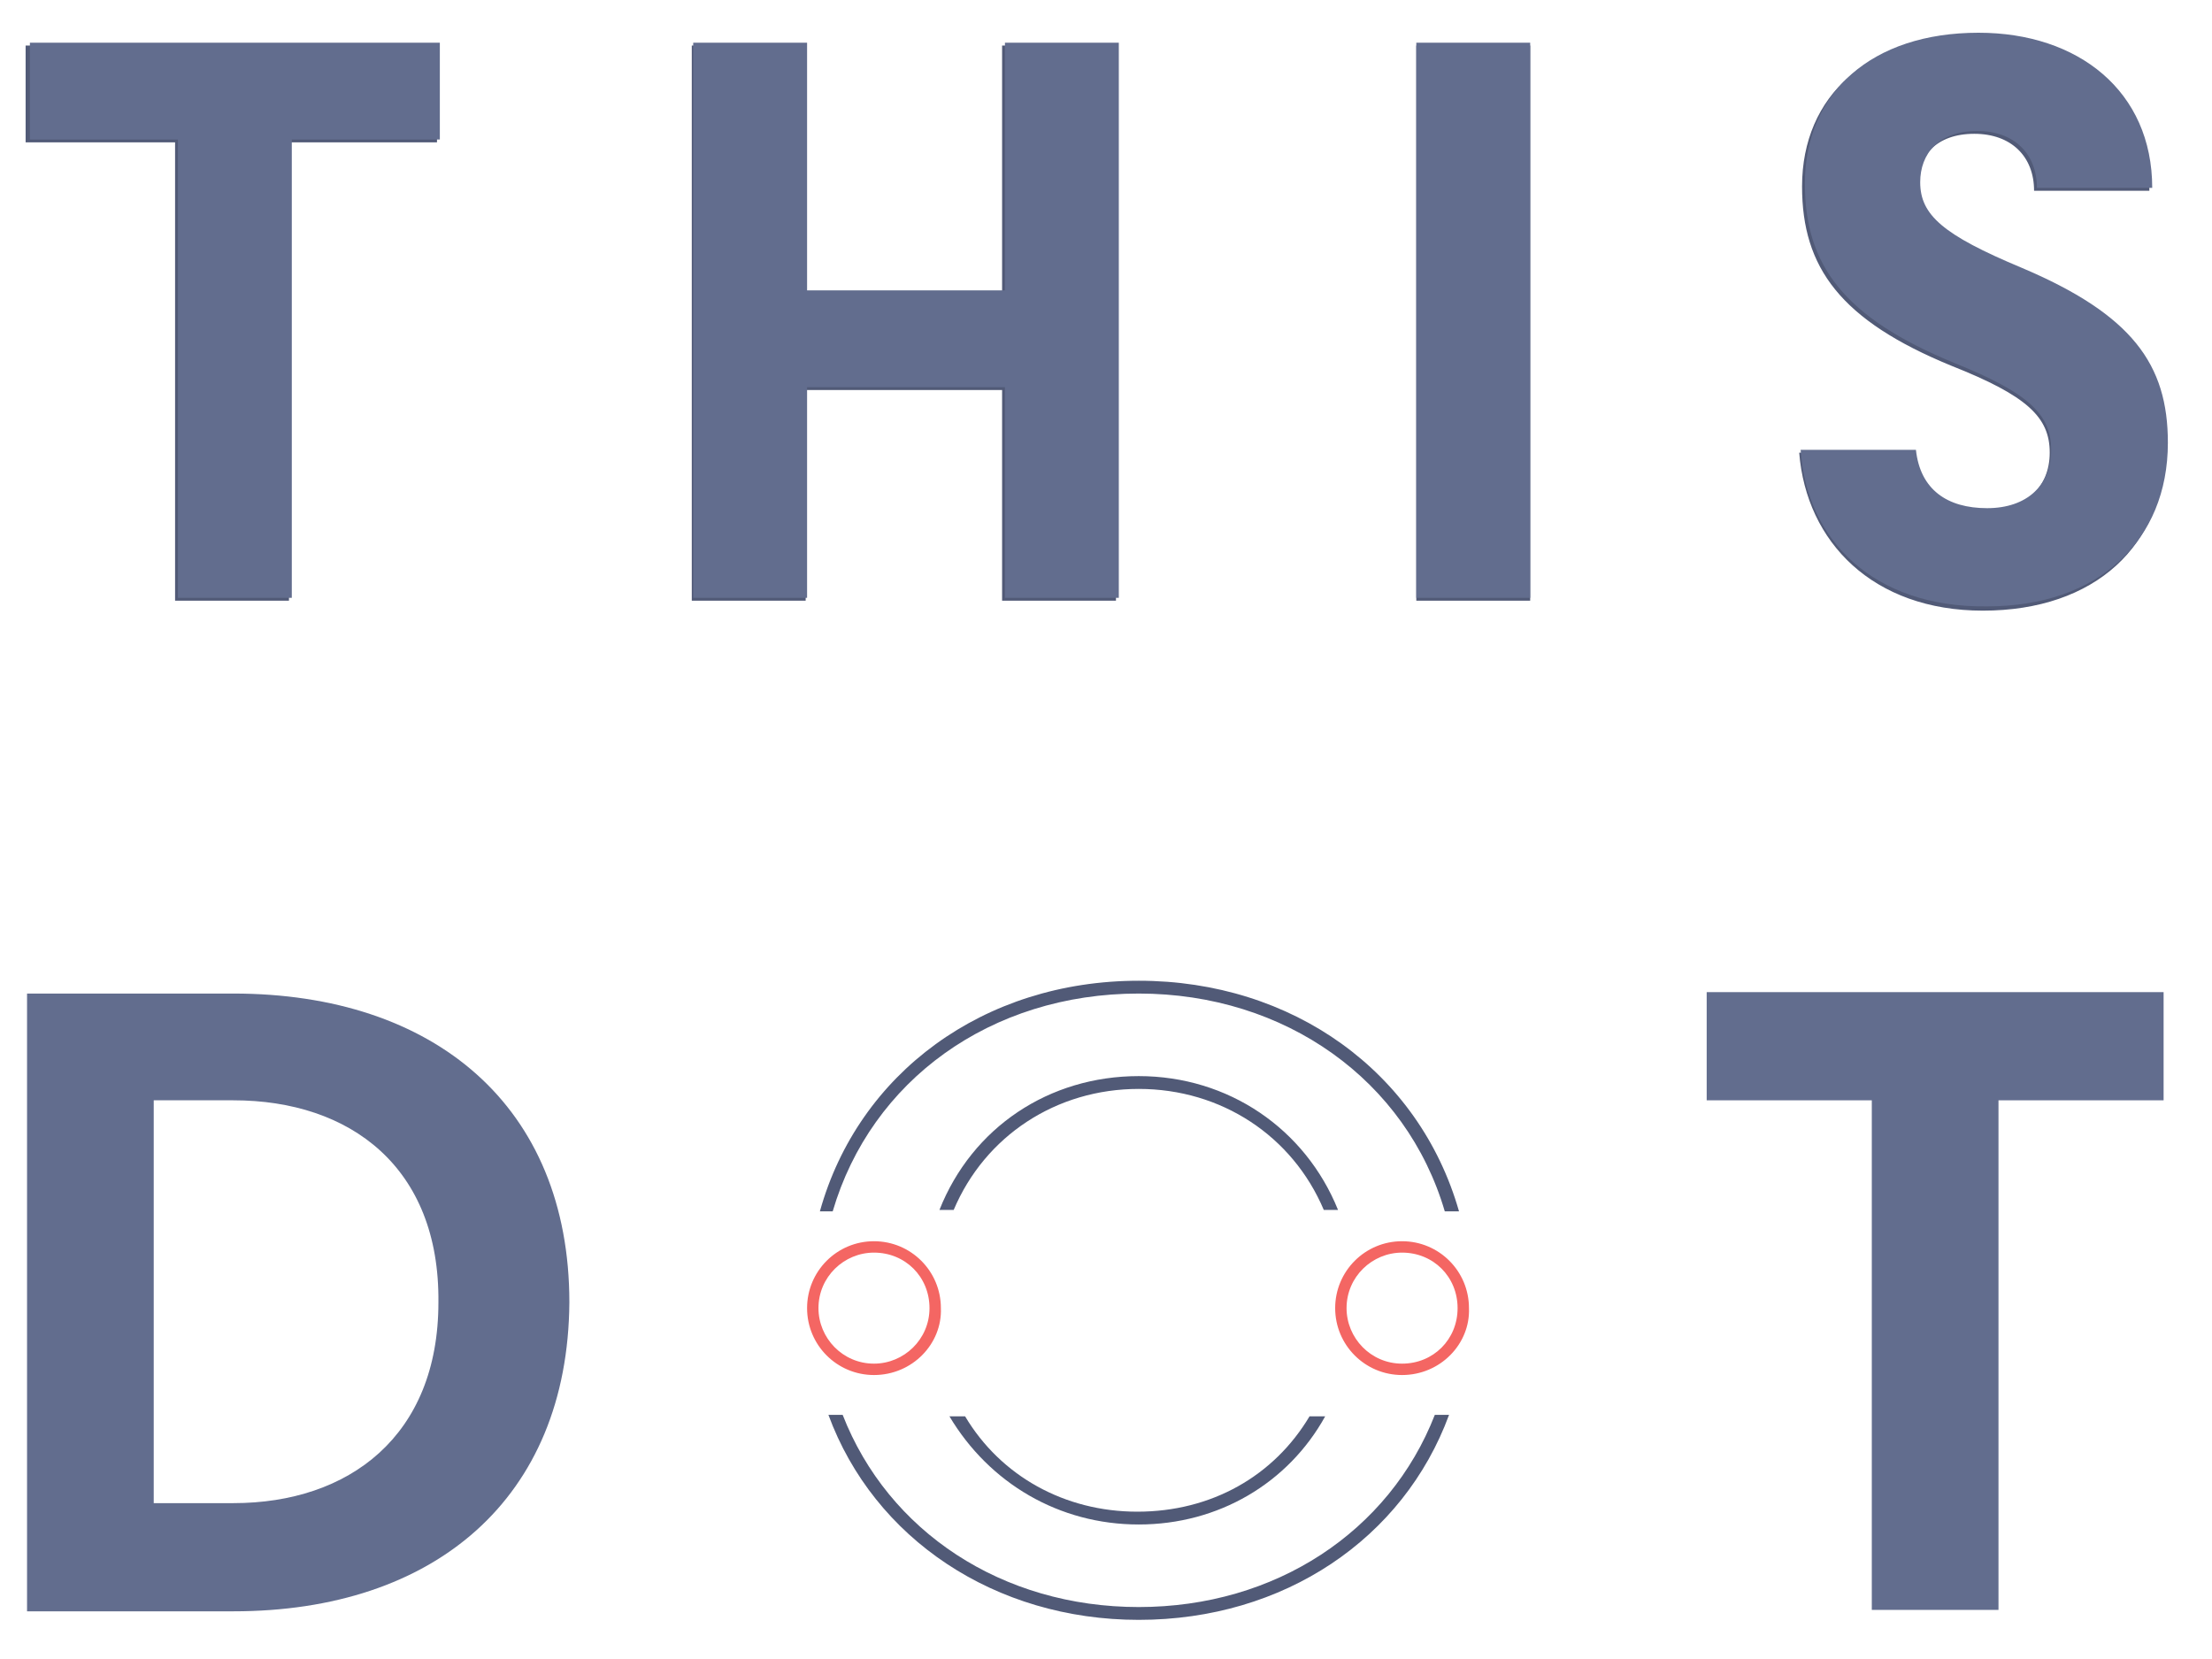
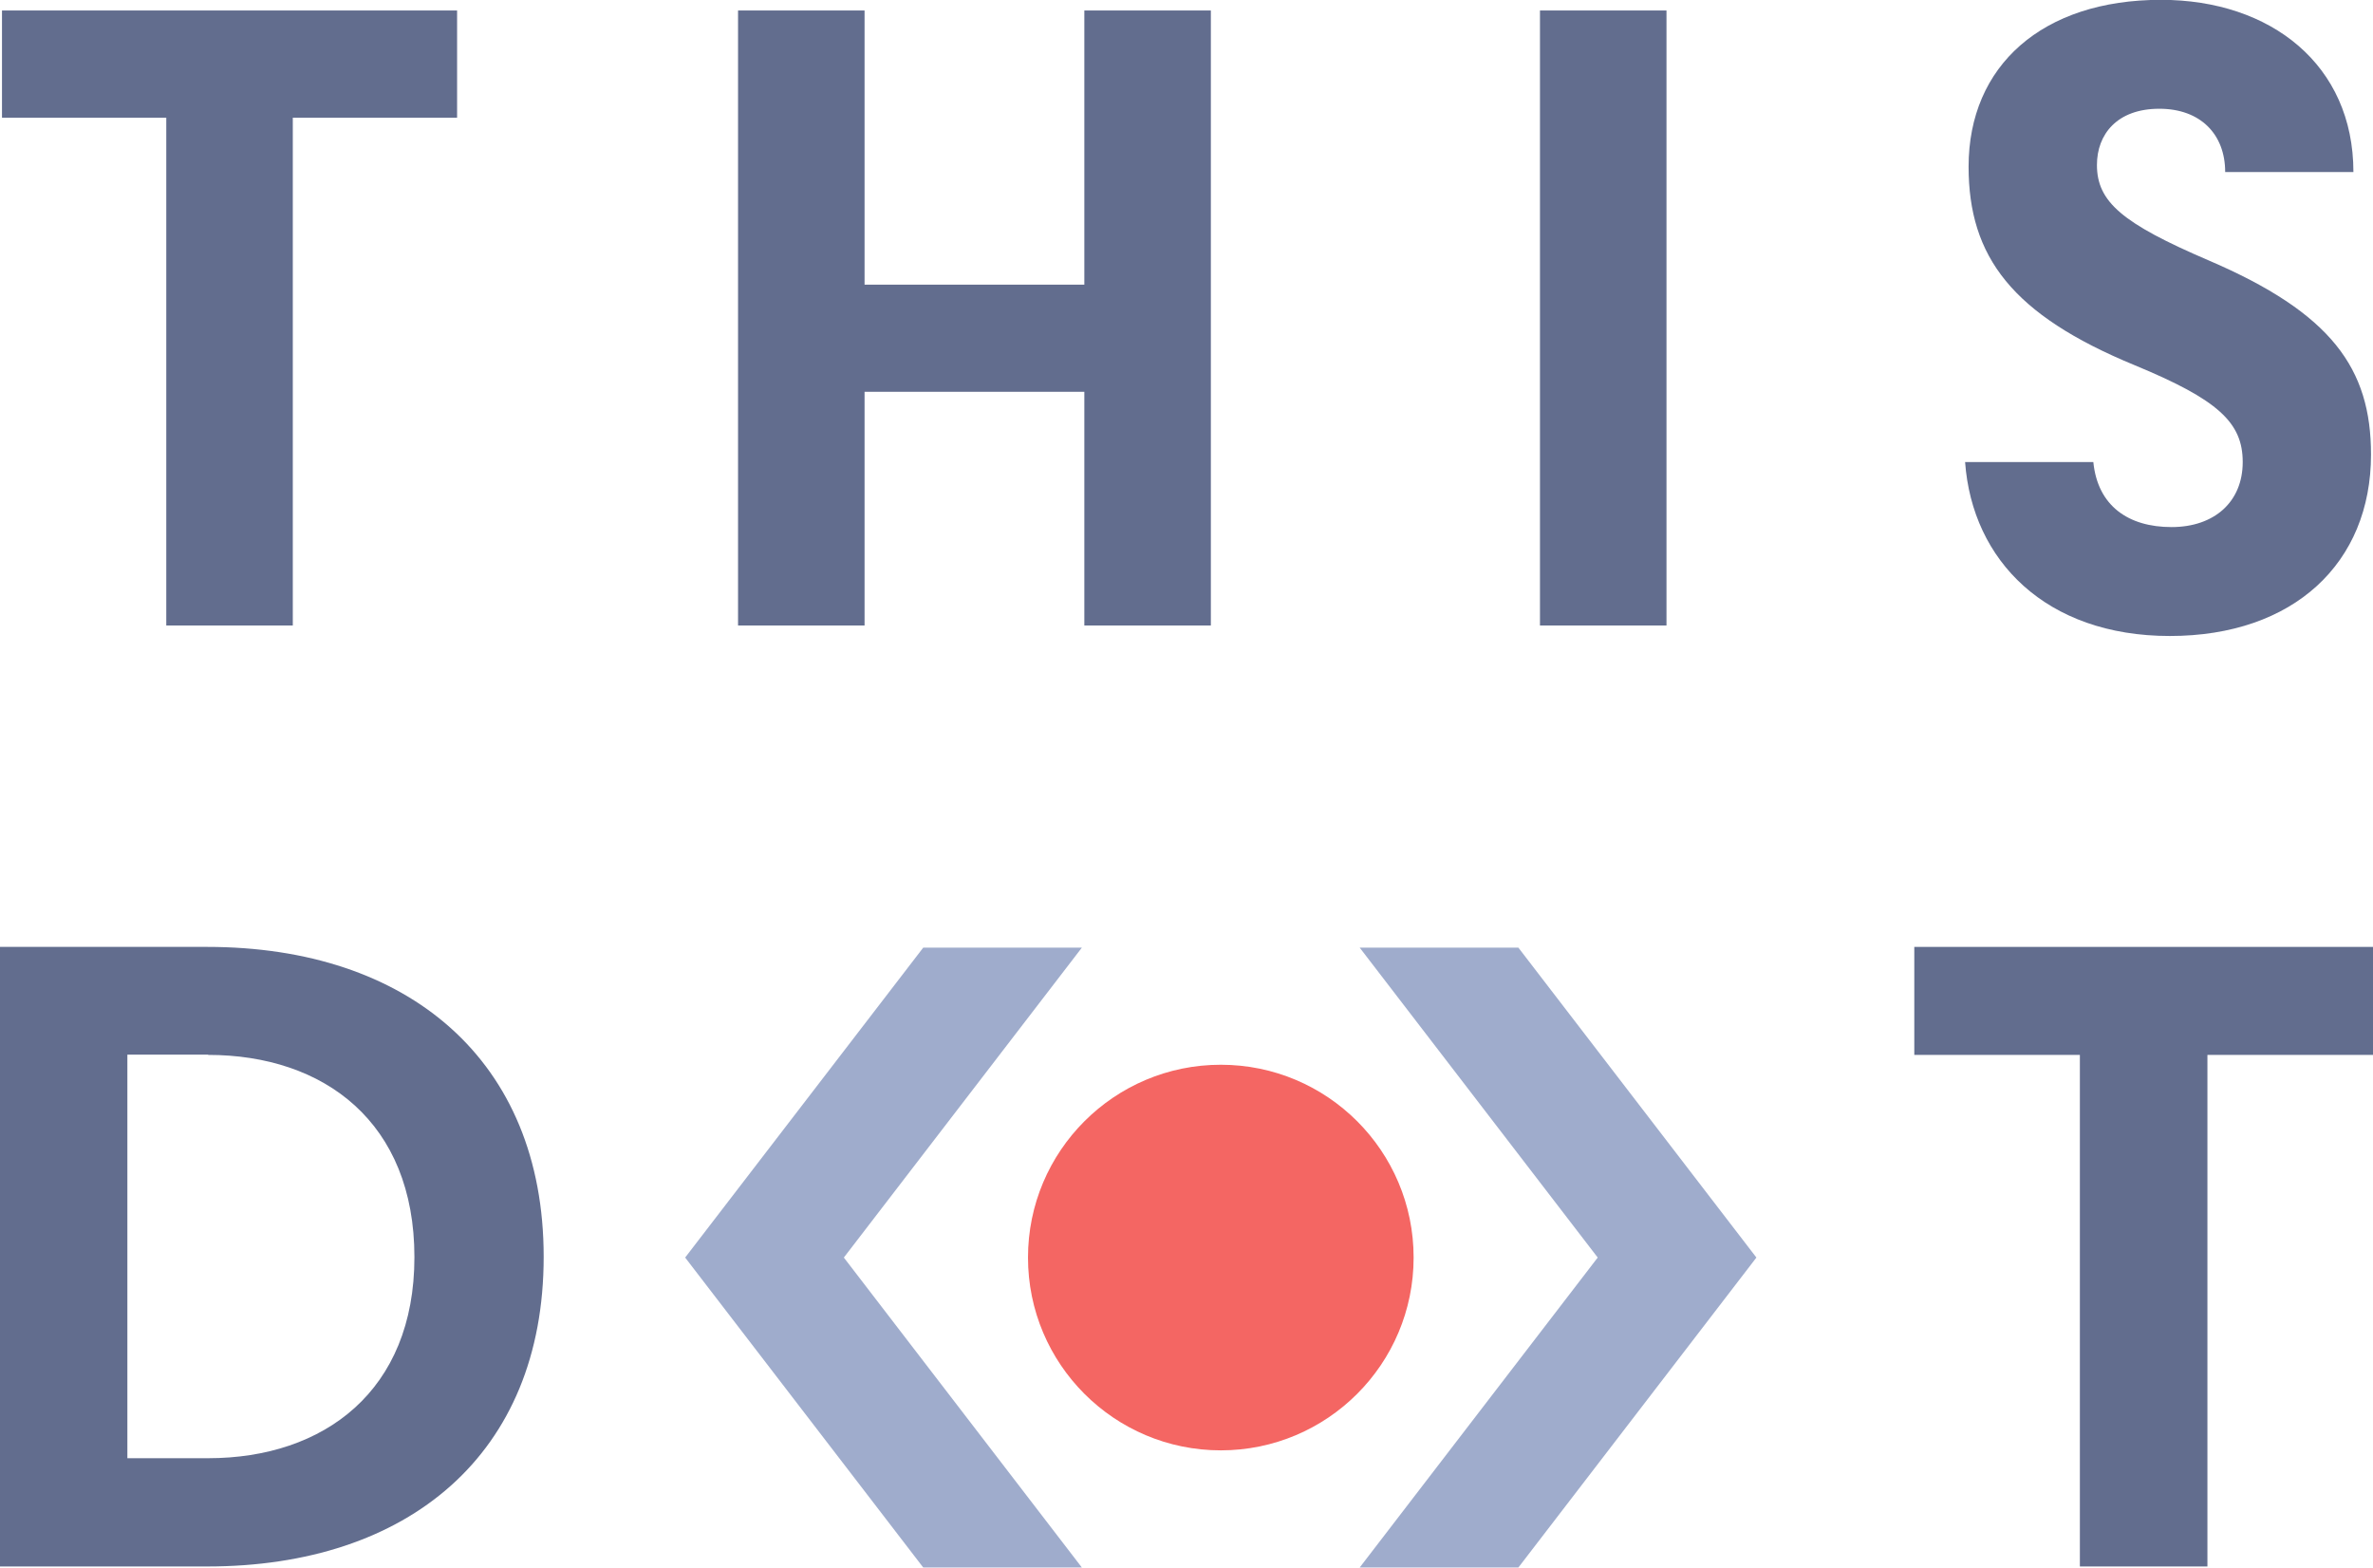
- <svg xmlns="http://www.w3.org/2000/svg" version="1.1" id="Layer_1" x="0px" y="0px" viewBox="0 0 155.4 116.5" style="enable-background:new 0 0 155.4 116.5;" xml:space="preserve">
-   <style type="text/css">
- 	.st0{fill:#515A77;}
- 	.st1{fill:#F46663;}
- 	.st2{fill:#626D8E;}
- </style>
-   <g id="Dark_Stacked_Logo">
-     <g>
-       <g>
-         <path class="st0" d="M12.3,10H1.8V3.2h28.9V10H20.3v32.2h-8V10z M13.1,41.4h6.4V9.1h10.4V4H2.7v5.1h10.4V41.4z" />
-       </g>
-       <g>
-         <path class="st0" d="M48.5,3.2h8v17.4h13.9V3.2h8v39h-8V27.4H56.6v14.8h-8V3.2z M49.4,41.4h6.4V26.6h15.6v14.8h6.4V4h-6.4v17.4     H55.7V4h-6.4V41.4z" />
-       </g>
-       <g>
-         <path class="st0" d="M107.5,3.2v39h-8v-39H107.5z M100.3,4v37.4h6.4V4H100.3z" />
-       </g>
-       <g>
-         <path class="st0" d="M126.4,31.8h8.1c0.3,2.8,2.2,4.1,5,4.1c2.7,0,4.5-1.6,4.5-4.1c0-2.5-1.6-4-6.9-6.1     c-7.8-3.2-10.5-6.9-10.5-12.6c0-6.4,4.7-10.6,12.2-10.6c7,0,12.2,4.1,12.2,10.9h-8.1c0-2.4-1.6-4-4.2-4c-2.7,0-4,1.6-4,3.6     c0,2.3,1.6,3.7,7.1,6.1c7.8,3.3,10.3,6.9,10.3,12.3c0,6.9-4.9,11.5-12.8,11.5C131.6,42.9,126.9,38.1,126.4,31.8z M151.4,31.4     c0-5.1-2.4-8.4-9.8-11.5c-5.9-2.5-7.6-4-7.6-6.8c0-2.4,1.6-4.4,4.8-4.4c2.8,0,4.6,1.6,5,4h6.5c-0.4-5.8-5.2-9.3-11.3-9.3     c-7,0-11.4,3.8-11.4,9.8c0,5.3,2.6,8.8,10,11.8c5.7,2.3,7.4,4,7.4,6.9c0,3-2.1,5-5.4,5c-2.9,0-5.1-1.4-5.7-4.1h-6.5     c0.9,5.2,5.1,9.4,12.1,9.4C146.8,42.1,151.4,37.8,151.4,31.4z" />
-       </g>
-     </g>
-     <g>
-       <g>
-         <path class="st0" d="M58.5,85.1c2.7-9.2,11.1-15.3,21.5-15.3c10.3,0,18.8,6.1,21.5,15.3h1C99.7,75.3,90.8,68.9,80,68.9     c-10.9,0-19.7,6.5-22.4,16.2H58.5z" />
-       </g>
-       <g>
-         <path class="st0" d="M80,107.1c5.6,0,10.5-2.9,13.1-7.6h-1.1c-2.5,4.2-6.9,6.7-12.1,6.7c-5.1,0-9.6-2.5-12.1-6.7h-1.1     C69.5,104.2,74.4,107.1,80,107.1z" />
-       </g>
-       <g>
-         <path class="st0" d="M80,75.6c-6.3,0-11.7,3.6-14,9.4h1c2.2-5.2,7.2-8.5,13-8.5c5.8,0,10.8,3.3,13,8.5h1     C91.7,79.3,86.3,75.6,80,75.6z" />
-       </g>
-       <g>
-         <path class="st0" d="M100.8,99.4c-3.2,8.2-11.2,13.5-20.8,13.5c-9.6,0-17.6-5.3-20.8-13.5h-1c3.2,8.7,11.7,14.4,21.8,14.4     c10.2,0,18.6-5.7,21.8-14.4H100.8z" />
-       </g>
-       <g>
-         <path class="st1" d="M61.4,96.6c-2.6,0-4.7-2.1-4.7-4.7c0-2.6,2.1-4.7,4.7-4.7s4.7,2.1,4.7,4.7C66.2,94.4,64.1,96.6,61.4,96.6z      M61.4,88c-2.1,0-3.9,1.7-3.9,3.9c0,2.1,1.7,3.9,3.9,3.9c2.1,0,3.9-1.7,3.9-3.9C65.3,89.7,63.6,88,61.4,88z" />
-       </g>
-       <g>
-         <path class="st1" d="M98.5,96.6c-2.6,0-4.7-2.1-4.7-4.7c0-2.6,2.1-4.7,4.7-4.7s4.7,2.1,4.7,4.7C103.3,94.4,101.2,96.6,98.5,96.6z      M98.5,88c-2.1,0-3.9,1.7-3.9,3.9c0,2.1,1.7,3.9,3.9,3.9s3.9-1.7,3.9-3.9C102.4,89.7,100.7,88,98.5,88z" />
-       </g>
-       <path class="st2" d="M16.4,113.2H1.9V69.8h14.5c14.1,0,23.6,7.9,23.6,21.7C39.9,105.3,30.5,113.2,16.4,113.2z M16.4,77.3h-5.6    v28.3h5.6c8.1,0,14.4-4.7,14.4-14.1C30.9,82,24.6,77.3,16.4,77.3z" />
-       <path class="st2" d="M131.5,77.3h-11.6v-7.6H152v7.6h-11.6v35.8h-8.9V77.3z" />
-     </g>
-     <g>
-       <path class="st2" d="M12.5,9.8H2.1V3h28.8v6.8H20.5V42h-8V9.8z" />
-       <path class="st2" d="M48.7,3h8v17.4h13.9V3h8v39h-8V27.2H56.7V42h-8V3z" />
-       <path class="st2" d="M107.5,3v39h-8V3H107.5z" />
-       <path class="st2" d="M126.5,31.6h8.1c0.3,2.8,2.2,4.1,5,4.1s4.5-1.6,4.5-4.1c0-2.5-1.6-4-6.8-6.1c-7.8-3.2-10.5-6.9-10.5-12.6    c0-6.4,4.7-10.6,12.2-10.6c7,0,12.2,4.1,12.2,10.9h-8.1c0-2.4-1.6-4-4.2-4c-2.7,0-4,1.6-4,3.6c0,2.3,1.6,3.7,7.1,6    c7.8,3.3,10.3,6.8,10.3,12.3c0,6.9-4.9,11.5-12.7,11.5C131.6,42.7,126.9,37.9,126.5,31.6z" />
-     </g>
-   </g>
+ <svg xmlns="http://www.w3.org/2000/svg" id="Layer_2" data-name="Layer 2" viewBox="0 0 440.97 291.3">
+   <defs>
+     <style>.cls-1{fill:#626d8e;}.cls-2{fill:#f46663;}.cls-3{fill:#9faccc;}</style>
+   </defs>
+   <path class="cls-1" d="M42,297H3.5V181.86H42c37.35,0,62.53,21.06,62.53,57.59C104.54,276.15,79.36,297,42,297Zm.17-95.12h-15v75h15c21.55,0,38.34-12.51,38.34-37.36C80.51,214.44,63.73,201.93,42.17,201.93Z" transform="translate(-3.5 -5.89)" />
+   <path class="cls-1" d="M390,201.93H359.23V181.86h85.24v20.07H413.7V297H390Z" transform="translate(-3.5 -5.89)" />
+   <path class="cls-1" d="M34.4,27.76H3.87V7.84H88.44V27.76H57.91v94.37H34.4Z" transform="translate(-3.5 -5.89)" />
+   <path class="cls-1" d="M140.65,7.84h23.51V58.79H205V7.84h23.51V122.13H205V78.7H164.16v43.43H140.65Z" transform="translate(-3.5 -5.89)" />
+   <path class="cls-1" d="M313.18,7.84V122.13H289.67V7.84Z" transform="translate(-3.5 -5.89)" />
+   <path class="cls-1" d="M368.67,91.76H392.5c.81,8.16,6.53,12.08,14.53,12.08s13.23-4.73,13.23-12.08-4.57-11.59-20.08-18c-22.78-9.39-30.86-20.16-30.86-36.9,0-18.77,13.71-31,35.75-31,20.41,0,35.76,12.08,35.76,32H417c0-7-4.57-11.76-12.24-11.76-7.84,0-11.59,4.74-11.59,10.45,0,6.86,4.73,10.86,20.73,17.72,22.86,9.8,30.2,20.08,30.2,36.09,0,20.16-14.36,33.72-37.39,33.72S370,110.05,368.67,91.76Z" transform="translate(-3.5 -5.89)" />
+   <circle class="cls-2" cx="226.86" cy="233.7" r="35.83" />
+   <polygon class="cls-3" points="282.16 176.11 252.67 176.11 296.9 233.7 252.67 291.3 282.16 291.3 326.39 233.7 282.16 176.11" />
+   <polygon class="cls-3" points="171.56 176.11 201.04 176.11 156.81 233.7 201.04 291.3 171.56 291.3 127.32 233.7 171.56 176.11" />
</svg>
